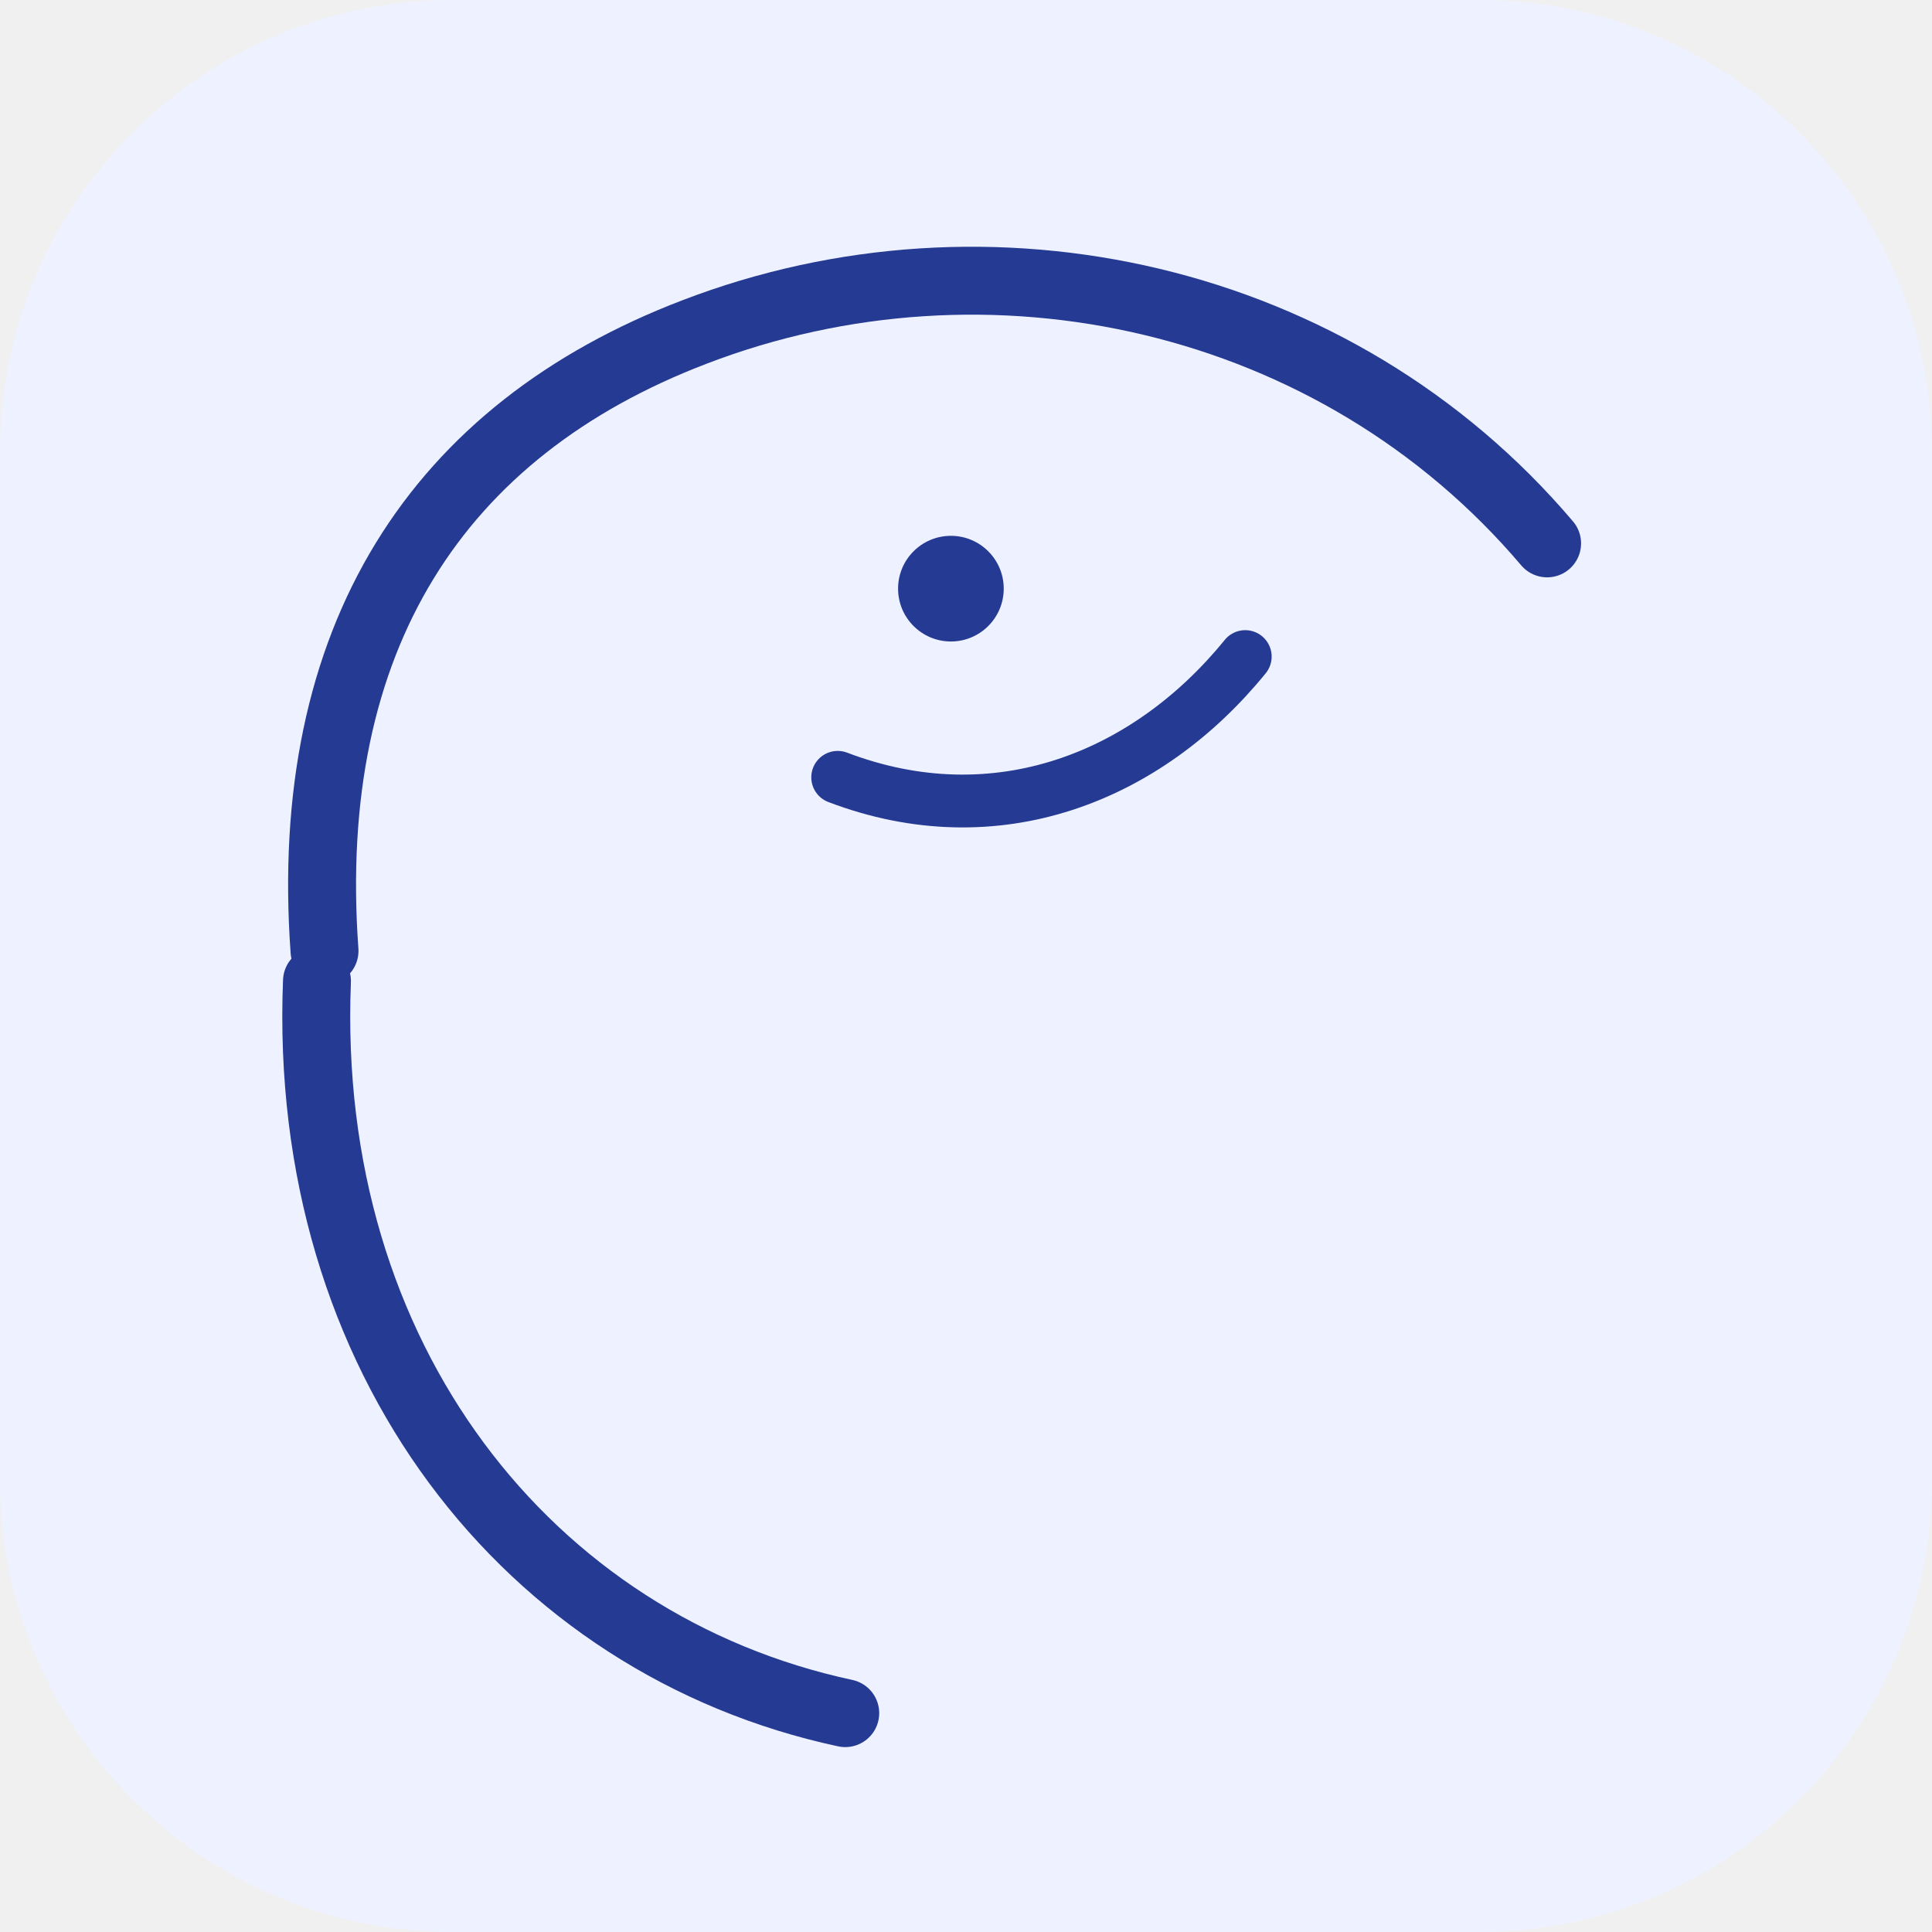
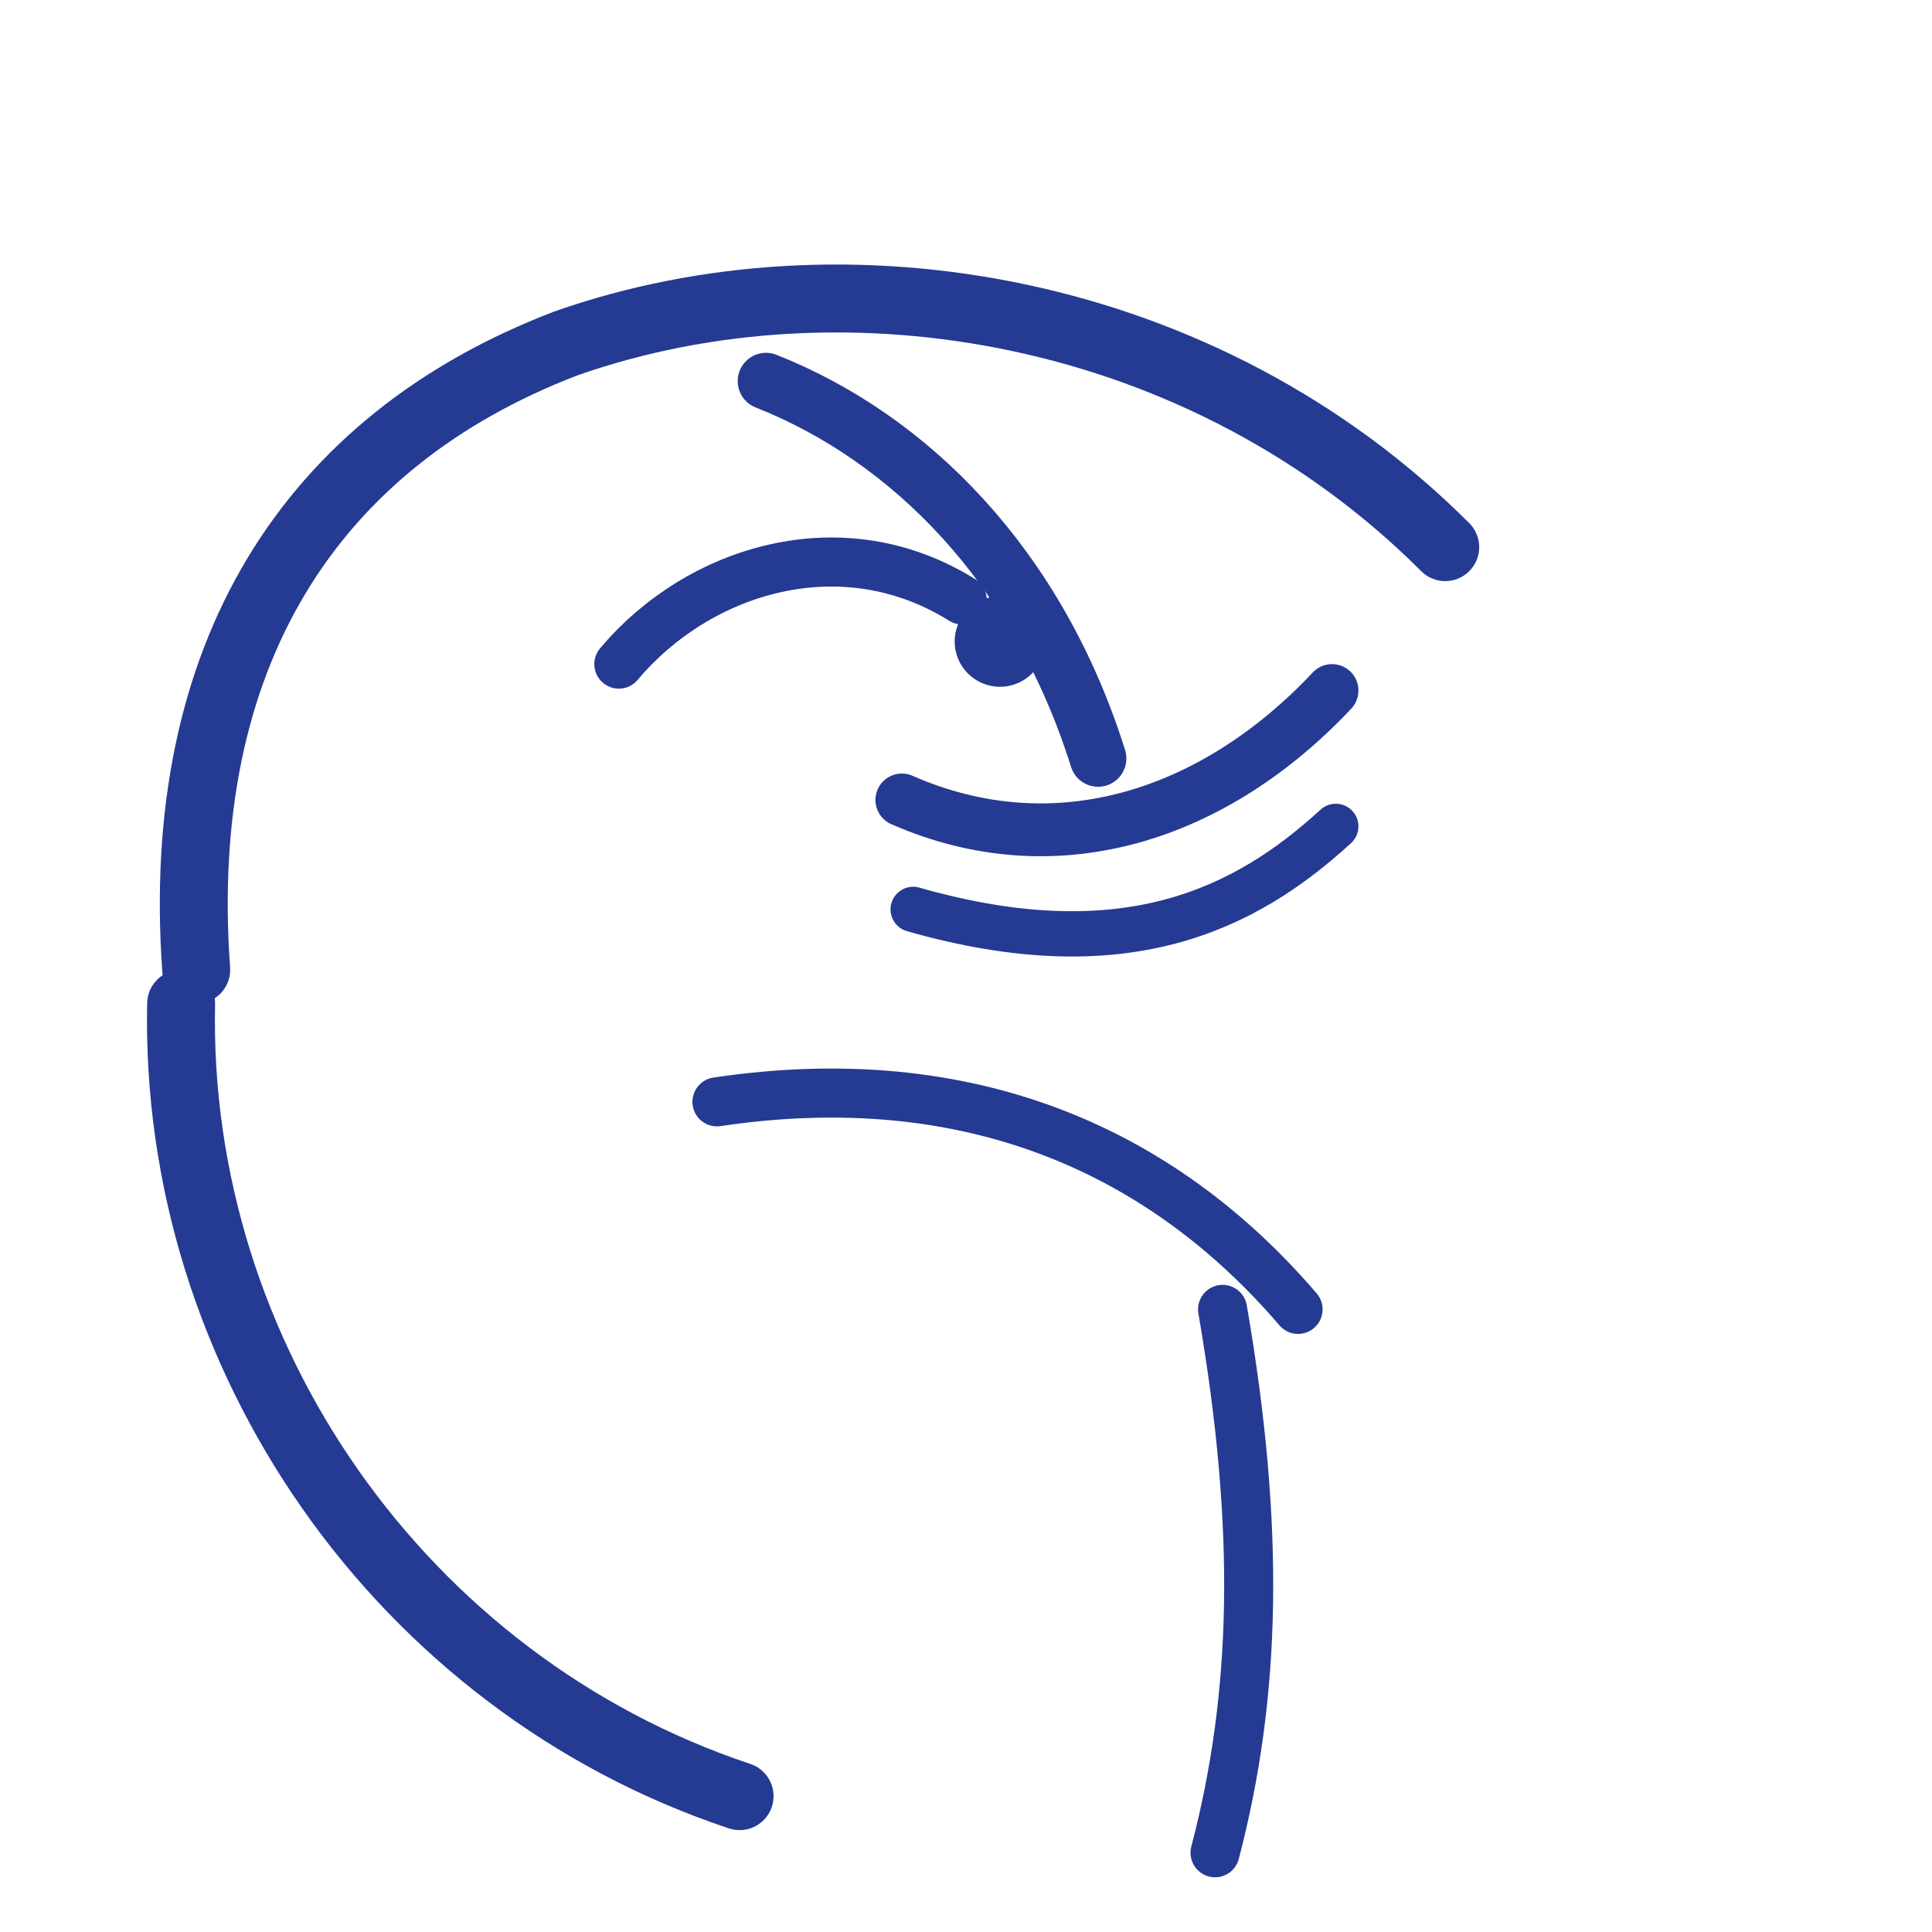
<svg xmlns="http://www.w3.org/2000/svg" width="512" height="512" viewBox="0 0 512 512" fill="none">
-   <rect width="512" height="512" rx="120" fill="#EEF1FF" />
-   <path d="M86 252C80 169 116 114 184 88C262 58 354 78 410 144" stroke="#253A92" stroke-width="18" stroke-linecap="round" />
-   <path d="M84 260C80 360 140 436 224 454" stroke="#253A92" stroke-width="18" stroke-linecap="round" />
-   <circle cx="252" cy="156" r="14" fill="#253A92" />
-   <path d="M222 206C264 222 304 206 330 174" stroke="#253A92" stroke-width="14" stroke-linecap="round" />
+   <rect width="512" height="512" fill="white" />
+   <path d="M52 257C46 174 82 117 150 91C224 65 319 81 383 145" stroke="#253A92" stroke-width="18" stroke-linecap="round" />
+   <path d="M48 266C46 359 106 446 196 476" stroke="#253A92" stroke-width="18" stroke-linecap="round" />
+   <path d="M203 101C241 116 275 150 291 201" stroke="#253A92" stroke-width="15" stroke-linecap="round" />
+   <path d="M164 176C185 151 223 139 255 159" stroke="#253A92" stroke-width="13" stroke-linecap="round" />
+   <circle cx="265" cy="170" r="12" fill="#253A92" />
+   <path d="M239 212C280 230 322 216 353 183" stroke="#253A92" stroke-width="14" stroke-linecap="round" />
+   <path d="M242 241C298 257 330 241 354 219" stroke="#253A92" stroke-width="12" stroke-linecap="round" />
+   <path d="M190 292C257 282 308 305 344 347" stroke="#253A92" stroke-width="13" stroke-linecap="round" />
+   <path d="M324 347C334 405 333 449 322 491" stroke="#253A92" stroke-width="13" stroke-linecap="round" />
</svg>
